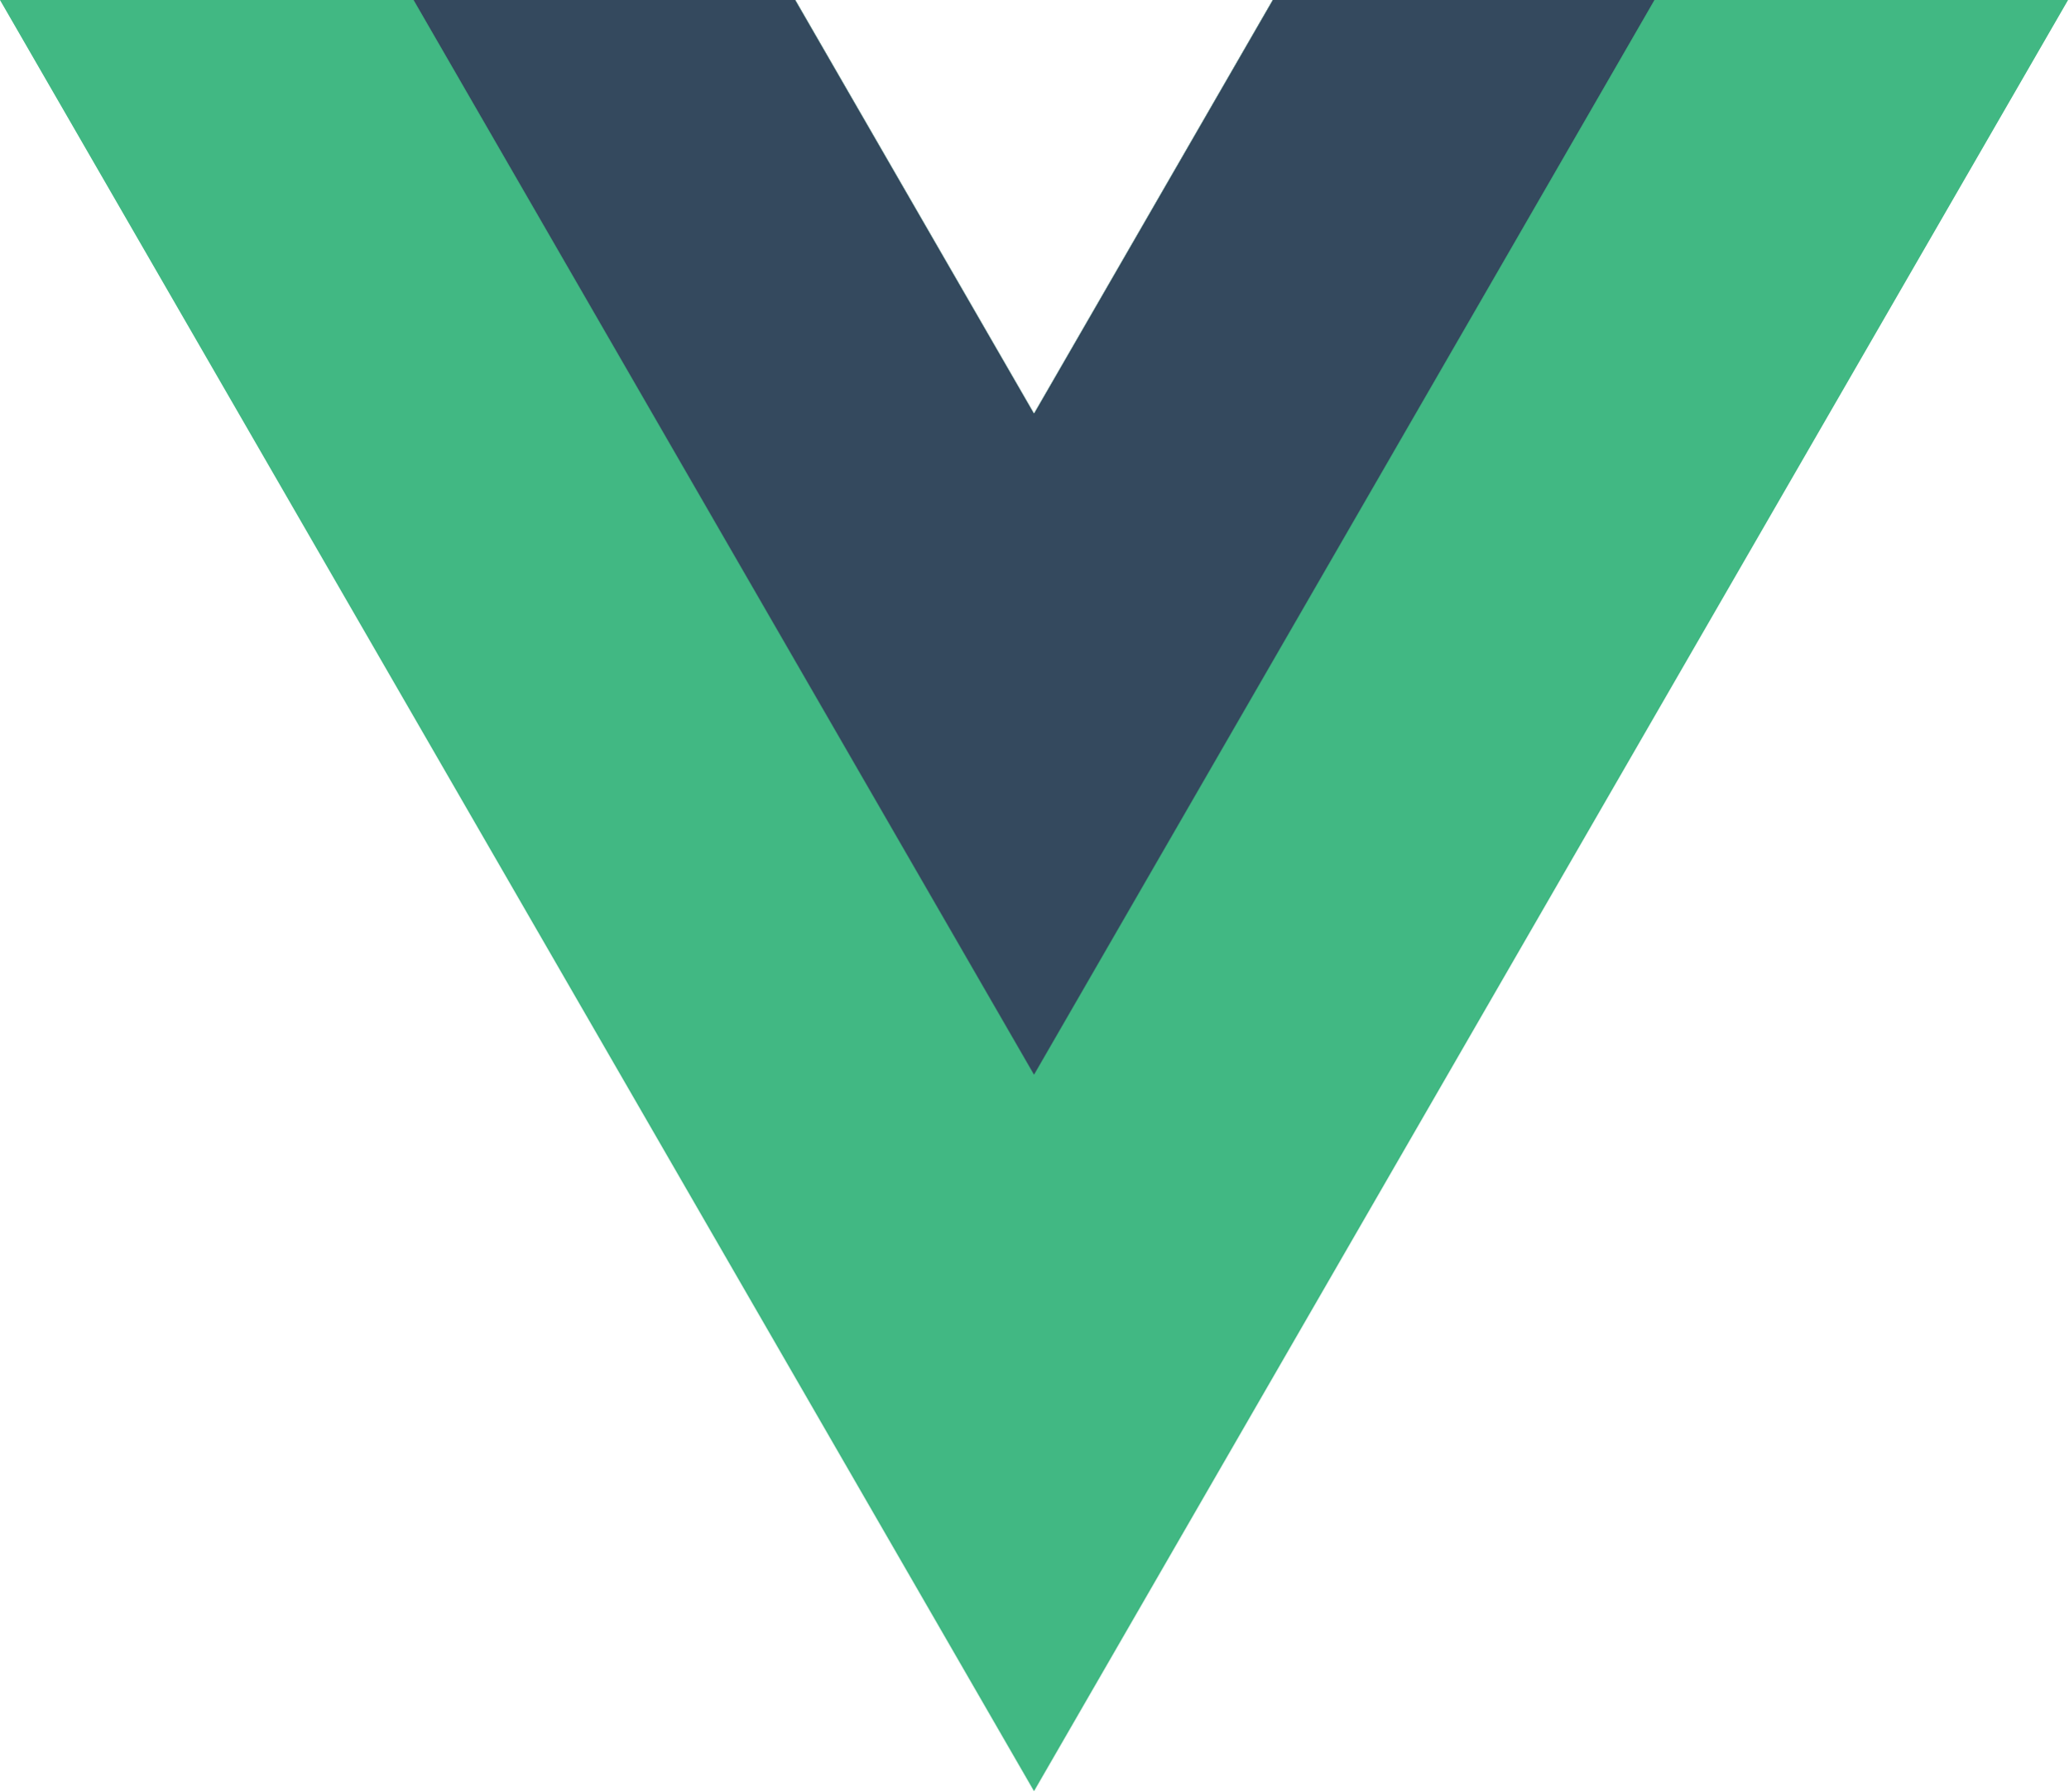
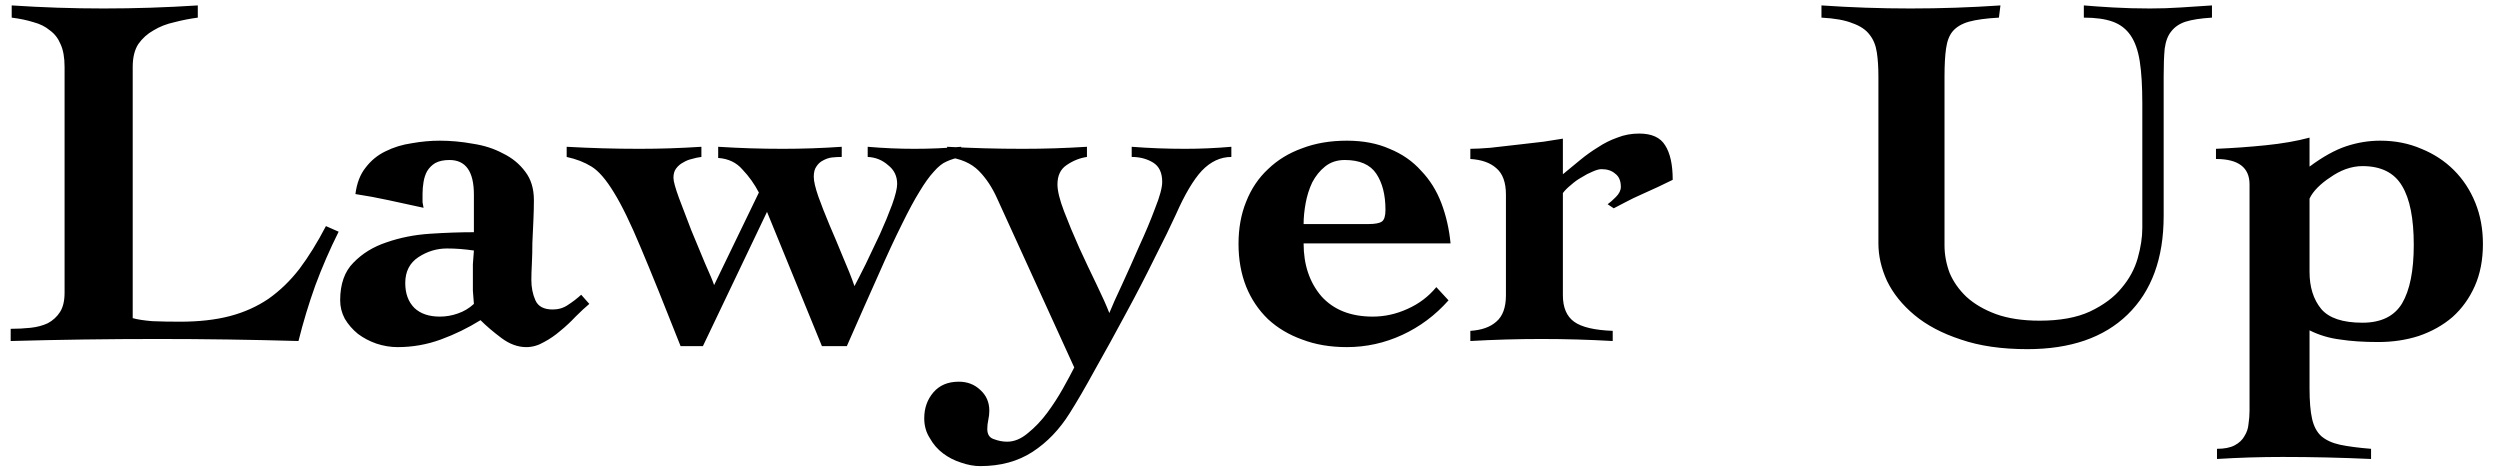
- <svg xmlns="http://www.w3.org/2000/svg" viewBox="0 0 261.76 226.69">
-   <path d="M161.096.001l-30.225 52.351L100.647.001H-.005l130.877 226.688L261.749.001z" fill="#41b883" />
-   <path d="M161.096.001l-30.225 52.351L100.647.001H52.346l78.526 136.01L209.398.001z" fill="#34495e" />
+ <svg xmlns="http://www.w3.org/2000/svg" width="118" height="22" viewBox="0 0 118 22" fill="none">
+   <path d="M3.048 3.16C3.048 2.712 2.984 2.352 2.856 2.08C2.744 1.808 2.576 1.592 2.352 1.432C2.144 1.256 1.888 1.128 1.584 1.048C1.28 0.952 0.936 0.88 0.552 0.832V0.256C1.992 0.352 3.44 0.4 4.896 0.4C6.368 0.4 7.848 0.352 9.336 0.256V0.832C8.968 0.88 8.6 0.952 8.232 1.048C7.864 1.128 7.536 1.256 7.248 1.432C6.96 1.592 6.72 1.808 6.528 2.08C6.352 2.352 6.264 2.712 6.264 3.16V15.016C6.488 15.08 6.8 15.128 7.2 15.16C7.6 15.176 8.032 15.184 8.496 15.184C9.392 15.184 10.176 15.096 10.848 14.92C11.52 14.744 12.128 14.472 12.672 14.104C13.216 13.72 13.704 13.248 14.136 12.688C14.568 12.112 14.984 11.44 15.384 10.672L15.984 10.936C15.568 11.768 15.2 12.616 14.88 13.48C14.576 14.328 14.312 15.2 14.088 16.096C12.984 16.064 11.872 16.04 10.752 16.024C9.648 16.008 8.544 16 7.44 16C6.288 16 5.128 16.008 3.96 16.024C2.808 16.04 1.656 16.064 0.504 16.096V15.52C0.824 15.52 1.136 15.504 1.44 15.472C1.744 15.44 2.016 15.368 2.256 15.256C2.496 15.128 2.688 14.952 2.832 14.728C2.976 14.504 3.048 14.2 3.048 13.816V3.16ZM19.128 13.36C19.128 13.856 19.272 14.248 19.56 14.536C19.848 14.808 20.248 14.944 20.76 14.944C21.048 14.944 21.328 14.896 21.6 14.8C21.888 14.704 22.144 14.552 22.368 14.344C22.352 14.12 22.336 13.912 22.32 13.72C22.32 13.528 22.32 13.328 22.32 13.12C22.32 12.896 22.32 12.68 22.32 12.472C22.336 12.264 22.352 12.048 22.368 11.824C22.144 11.792 21.928 11.768 21.72 11.752C21.528 11.736 21.32 11.728 21.096 11.728C20.616 11.728 20.168 11.864 19.752 12.136C19.336 12.408 19.128 12.816 19.128 13.36ZM22.368 9.184C22.368 8.096 21.984 7.552 21.216 7.552C20.944 7.552 20.72 7.6 20.544 7.696C20.384 7.792 20.256 7.92 20.16 8.08C20.08 8.224 20.024 8.392 19.992 8.584C19.96 8.776 19.944 8.96 19.944 9.136C19.944 9.296 19.944 9.432 19.944 9.544C19.96 9.64 19.976 9.728 19.992 9.808C19.4 9.68 18.848 9.56 18.336 9.448C17.824 9.336 17.304 9.24 16.776 9.16C16.84 8.648 17 8.232 17.256 7.912C17.512 7.576 17.824 7.32 18.192 7.144C18.576 6.952 18.992 6.824 19.44 6.76C19.888 6.68 20.328 6.64 20.76 6.64C21.272 6.64 21.792 6.688 22.32 6.784C22.848 6.864 23.32 7.016 23.736 7.24C24.168 7.448 24.52 7.736 24.792 8.104C25.064 8.456 25.2 8.904 25.2 9.448C25.2 9.736 25.192 10.056 25.176 10.408C25.16 10.76 25.144 11.112 25.128 11.464C25.128 11.8 25.12 12.128 25.104 12.448C25.088 12.752 25.08 13.008 25.08 13.216C25.08 13.568 25.144 13.888 25.272 14.176C25.4 14.464 25.672 14.608 26.088 14.608C26.36 14.608 26.6 14.536 26.808 14.392C27.032 14.248 27.24 14.088 27.432 13.912L27.816 14.344C27.624 14.504 27.408 14.704 27.168 14.944C26.944 15.184 26.704 15.408 26.448 15.616C26.208 15.824 25.952 16 25.68 16.144C25.408 16.304 25.128 16.384 24.84 16.384C24.44 16.384 24.048 16.24 23.664 15.952C23.28 15.664 22.952 15.384 22.68 15.112C22.088 15.48 21.464 15.784 20.808 16.024C20.152 16.264 19.472 16.384 18.768 16.384C18.432 16.384 18.096 16.328 17.76 16.216C17.44 16.104 17.152 15.952 16.896 15.76C16.64 15.552 16.432 15.312 16.272 15.04C16.128 14.768 16.056 14.48 16.056 14.176C16.056 13.408 16.264 12.816 16.68 12.4C17.096 11.968 17.616 11.648 18.24 11.44C18.88 11.216 19.568 11.08 20.304 11.032C21.04 10.984 21.728 10.96 22.368 10.96V9.184ZM26.747 6.928C27.323 6.96 27.89 6.984 28.451 7C29.026 7.016 29.602 7.024 30.178 7.024C30.674 7.024 31.163 7.016 31.642 7C32.123 6.984 32.611 6.96 33.106 6.928V7.408C32.962 7.424 32.81 7.456 32.651 7.504C32.507 7.536 32.37 7.592 32.242 7.672C32.114 7.736 32.002 7.832 31.907 7.96C31.826 8.072 31.787 8.216 31.787 8.392C31.787 8.552 31.875 8.872 32.05 9.352C32.227 9.816 32.419 10.32 32.627 10.864C32.85 11.408 33.066 11.928 33.275 12.424C33.498 12.92 33.642 13.264 33.706 13.456L35.819 9.088C35.611 8.688 35.355 8.328 35.05 8.008C34.763 7.672 34.379 7.488 33.898 7.456V6.928C34.41 6.96 34.914 6.984 35.41 7C35.922 7.016 36.434 7.024 36.947 7.024C37.41 7.024 37.874 7.016 38.339 7C38.803 6.984 39.267 6.96 39.73 6.928V7.408C39.587 7.408 39.434 7.416 39.275 7.432C39.13 7.448 38.986 7.496 38.843 7.576C38.715 7.64 38.611 7.736 38.531 7.864C38.45 7.976 38.41 8.136 38.41 8.344C38.41 8.552 38.483 8.864 38.627 9.28C38.77 9.68 38.947 10.128 39.154 10.624C39.362 11.104 39.571 11.6 39.779 12.112C40.002 12.624 40.187 13.088 40.331 13.504C40.459 13.264 40.635 12.92 40.858 12.472C41.083 12.008 41.306 11.536 41.531 11.056C41.755 10.56 41.947 10.096 42.106 9.664C42.267 9.216 42.346 8.888 42.346 8.68C42.346 8.312 42.203 8.016 41.914 7.792C41.642 7.552 41.322 7.424 40.955 7.408V6.928C41.322 6.96 41.691 6.984 42.059 7C42.426 7.016 42.794 7.024 43.163 7.024C43.531 7.024 43.898 7.016 44.267 7C44.635 6.984 45.002 6.96 45.37 6.928V7.408C45.114 7.456 44.883 7.528 44.675 7.624C44.483 7.704 44.282 7.864 44.075 8.104C43.867 8.328 43.642 8.64 43.403 9.04C43.163 9.424 42.883 9.944 42.562 10.6C42.242 11.24 41.874 12.032 41.459 12.976C41.042 13.904 40.547 15.024 39.971 16.336H38.794L36.203 10L33.178 16.336H32.123C31.355 14.384 30.73 12.84 30.25 11.704C29.77 10.552 29.346 9.68 28.979 9.088C28.61 8.48 28.259 8.072 27.922 7.864C27.587 7.656 27.195 7.504 26.747 7.408V6.928ZM44.704 6.928C45.312 6.96 45.904 6.984 46.48 7C47.072 7.016 47.672 7.024 48.28 7.024C48.792 7.024 49.296 7.016 49.792 7C50.288 6.984 50.792 6.96 51.304 6.928V7.408C50.968 7.456 50.648 7.584 50.344 7.792C50.056 7.984 49.912 8.288 49.912 8.704C49.912 9.008 50.016 9.432 50.224 9.976C50.432 10.52 50.672 11.096 50.944 11.704C51.216 12.296 51.488 12.872 51.76 13.432C52.032 13.992 52.232 14.44 52.36 14.776C52.488 14.456 52.688 14.008 52.96 13.432C53.232 12.84 53.504 12.232 53.776 11.608C54.064 10.984 54.312 10.392 54.52 9.832C54.744 9.272 54.856 8.856 54.856 8.584C54.856 8.152 54.712 7.848 54.424 7.672C54.136 7.496 53.8 7.408 53.416 7.408V6.928C53.832 6.96 54.248 6.984 54.664 7C55.096 7.016 55.52 7.024 55.936 7.024C56.304 7.024 56.664 7.016 57.016 7C57.384 6.984 57.752 6.96 58.12 6.928V7.408C57.608 7.408 57.144 7.624 56.728 8.056C56.328 8.488 55.92 9.176 55.504 10.12C55.264 10.648 54.928 11.336 54.496 12.184C54.08 13.032 53.624 13.912 53.128 14.824C52.648 15.72 52.168 16.592 51.688 17.44C51.224 18.288 50.824 18.976 50.488 19.504C50.008 20.272 49.424 20.88 48.736 21.328C48.048 21.776 47.224 22 46.264 22C45.976 22 45.672 21.944 45.352 21.832C45.048 21.736 44.768 21.592 44.512 21.4C44.256 21.208 44.048 20.968 43.888 20.68C43.712 20.408 43.624 20.096 43.624 19.744C43.624 19.264 43.768 18.856 44.056 18.52C44.344 18.184 44.744 18.016 45.256 18.016C45.656 18.016 45.992 18.144 46.264 18.4C46.552 18.656 46.696 18.984 46.696 19.384C46.696 19.528 46.68 19.672 46.648 19.816C46.616 19.96 46.6 20.104 46.6 20.248C46.6 20.504 46.704 20.664 46.912 20.728C47.12 20.808 47.328 20.848 47.536 20.848C47.872 20.848 48.2 20.712 48.52 20.44C48.856 20.168 49.16 19.848 49.432 19.48C49.704 19.112 49.952 18.728 50.176 18.328C50.4 17.928 50.576 17.6 50.704 17.344L47.08 9.4C46.84 8.856 46.544 8.408 46.192 8.056C45.84 7.704 45.344 7.488 44.704 7.408V6.928ZM64.578 10.576C64.898 10.576 65.114 10.536 65.226 10.456C65.338 10.376 65.394 10.192 65.394 9.904C65.394 9.2 65.25 8.632 64.962 8.2C64.674 7.768 64.178 7.552 63.474 7.552C63.106 7.552 62.794 7.656 62.538 7.864C62.298 8.056 62.098 8.304 61.938 8.608C61.794 8.912 61.69 9.24 61.626 9.592C61.562 9.944 61.53 10.272 61.53 10.576H64.578ZM61.53 11.488C61.53 12.496 61.81 13.328 62.37 13.984C62.946 14.624 63.754 14.944 64.794 14.944C65.354 14.944 65.898 14.824 66.426 14.584C66.97 14.344 67.426 14 67.794 13.552L68.37 14.176C67.746 14.88 67.018 15.424 66.186 15.808C65.354 16.192 64.482 16.384 63.57 16.384C62.786 16.384 62.082 16.264 61.458 16.024C60.834 15.8 60.298 15.48 59.85 15.064C59.402 14.632 59.058 14.12 58.818 13.528C58.578 12.92 58.458 12.248 58.458 11.512C58.458 10.776 58.578 10.112 58.818 9.52C59.058 8.912 59.402 8.4 59.85 7.984C60.298 7.552 60.834 7.224 61.458 7C62.082 6.76 62.786 6.64 63.57 6.64C64.338 6.64 65.01 6.768 65.586 7.024C66.178 7.264 66.674 7.608 67.074 8.056C67.49 8.488 67.81 9 68.034 9.592C68.258 10.184 68.402 10.816 68.466 11.488H61.53ZM73.768 13.936C73.768 14.512 73.944 14.928 74.296 15.184C74.648 15.44 75.256 15.584 76.12 15.616V16.096C75.56 16.064 75 16.04 74.44 16.024C73.88 16.008 73.32 16 72.76 16C72.2 16 71.64 16.008 71.08 16.024C70.52 16.04 69.96 16.064 69.4 16.096V15.616C69.928 15.584 70.336 15.44 70.624 15.184C70.928 14.928 71.08 14.512 71.08 13.936V9.184C71.08 8.608 70.928 8.192 70.624 7.936C70.336 7.68 69.928 7.536 69.4 7.504V7.024C69.624 7.024 69.936 7.008 70.336 6.976C70.752 6.928 71.176 6.88 71.608 6.832C72.056 6.784 72.472 6.736 72.856 6.688C73.256 6.624 73.56 6.576 73.768 6.544V8.224C74.04 8 74.312 7.776 74.584 7.552C74.856 7.328 75.136 7.128 75.424 6.952C75.712 6.76 76.016 6.608 76.336 6.496C76.656 6.368 77 6.304 77.368 6.304C77.96 6.304 78.368 6.488 78.592 6.856C78.832 7.224 78.952 7.768 78.952 8.488C78.76 8.584 78.528 8.696 78.256 8.824C78 8.936 77.736 9.056 77.464 9.184C77.208 9.296 76.96 9.416 76.72 9.544C76.496 9.656 76.312 9.752 76.168 9.832L75.88 9.64C75.992 9.56 76.12 9.448 76.264 9.304C76.424 9.144 76.504 8.984 76.504 8.824C76.504 8.536 76.416 8.328 76.24 8.2C76.08 8.056 75.864 7.984 75.592 7.984C75.48 7.984 75.336 8.024 75.16 8.104C75 8.168 74.832 8.256 74.656 8.368C74.48 8.464 74.312 8.584 74.152 8.728C73.992 8.856 73.864 8.984 73.768 9.112V13.936ZM85.973 0.256C87.365 0.352 88.765 0.4 90.173 0.4C91.597 0.4 93.013 0.352 94.421 0.256L94.349 0.832C93.757 0.864 93.285 0.928 92.933 1.024C92.597 1.12 92.341 1.272 92.165 1.48C92.005 1.672 91.901 1.944 91.853 2.296C91.805 2.632 91.781 3.072 91.781 3.616V11.584C91.781 12.016 91.861 12.448 92.021 12.88C92.197 13.296 92.461 13.672 92.813 14.008C93.181 14.344 93.645 14.616 94.205 14.824C94.781 15.032 95.469 15.136 96.269 15.136C97.229 15.136 98.021 14.992 98.645 14.704C99.285 14.4 99.781 14.032 100.133 13.6C100.501 13.168 100.757 12.696 100.901 12.184C101.045 11.672 101.117 11.2 101.117 10.768V4.864C101.117 4.064 101.077 3.408 100.997 2.896C100.917 2.384 100.773 1.976 100.565 1.672C100.357 1.368 100.077 1.152 99.725 1.024C99.373 0.896 98.917 0.832 98.357 0.832V0.256C98.725 0.288 99.181 0.32 99.725 0.352C100.285 0.384 100.869 0.4 101.477 0.4C101.973 0.4 102.461 0.384 102.941 0.352C103.437 0.32 103.925 0.288 104.405 0.256V0.832C103.877 0.864 103.461 0.928 103.157 1.024C102.869 1.12 102.645 1.272 102.485 1.48C102.325 1.672 102.221 1.944 102.173 2.296C102.141 2.632 102.125 3.072 102.125 3.616V10.192C102.125 12.192 101.557 13.744 100.421 14.848C99.301 15.936 97.725 16.48 95.693 16.48C94.477 16.48 93.429 16.328 92.549 16.024C91.669 15.736 90.941 15.352 90.365 14.872C89.789 14.392 89.357 13.856 89.069 13.264C88.797 12.672 88.661 12.08 88.661 11.488V3.616C88.661 3.184 88.637 2.808 88.589 2.488C88.541 2.152 88.429 1.872 88.253 1.648C88.077 1.408 87.805 1.224 87.437 1.096C87.085 0.952 86.597 0.864 85.973 0.832V0.256ZM111.914 21.664C111.21 21.632 110.514 21.608 109.826 21.592C109.138 21.576 108.442 21.568 107.738 21.568C107.226 21.568 106.706 21.576 106.178 21.592C105.666 21.608 105.154 21.632 104.642 21.664V21.184C104.994 21.184 105.274 21.128 105.482 21.016C105.69 20.904 105.842 20.76 105.938 20.584C106.05 20.408 106.114 20.216 106.13 20.008C106.162 19.8 106.178 19.592 106.178 19.384V8.704C106.178 7.904 105.65 7.504 104.594 7.504V7.024C105.378 6.992 106.162 6.936 106.946 6.856C107.73 6.776 108.418 6.656 109.01 6.496V7.864C109.634 7.4 110.21 7.08 110.738 6.904C111.266 6.728 111.802 6.64 112.346 6.64C113.05 6.64 113.698 6.768 114.29 7.024C114.882 7.264 115.394 7.6 115.826 8.032C116.258 8.464 116.594 8.976 116.834 9.568C117.074 10.16 117.194 10.808 117.194 11.512C117.194 12.264 117.066 12.928 116.81 13.504C116.554 14.08 116.202 14.568 115.754 14.968C115.306 15.352 114.778 15.648 114.17 15.856C113.578 16.048 112.938 16.144 112.25 16.144C111.562 16.144 110.962 16.104 110.45 16.024C109.938 15.96 109.458 15.816 109.01 15.592V18.328C109.01 18.936 109.05 19.416 109.13 19.768C109.21 20.12 109.354 20.392 109.562 20.584C109.786 20.776 110.082 20.912 110.45 20.992C110.834 21.072 111.322 21.136 111.914 21.184V21.664ZM109.01 12.832C109.01 13.552 109.194 14.136 109.562 14.584C109.93 15.016 110.578 15.232 111.506 15.232C112.386 15.232 113.01 14.928 113.378 14.32C113.746 13.696 113.93 12.776 113.93 11.56C113.93 10.312 113.746 9.384 113.378 8.776C113.01 8.152 112.386 7.84 111.506 7.84C111.25 7.84 110.986 7.888 110.714 7.984C110.458 8.08 110.218 8.208 109.994 8.368C109.77 8.512 109.57 8.672 109.394 8.848C109.218 9.024 109.09 9.2 109.01 9.376V12.832Z" fill="black" />
</svg>
